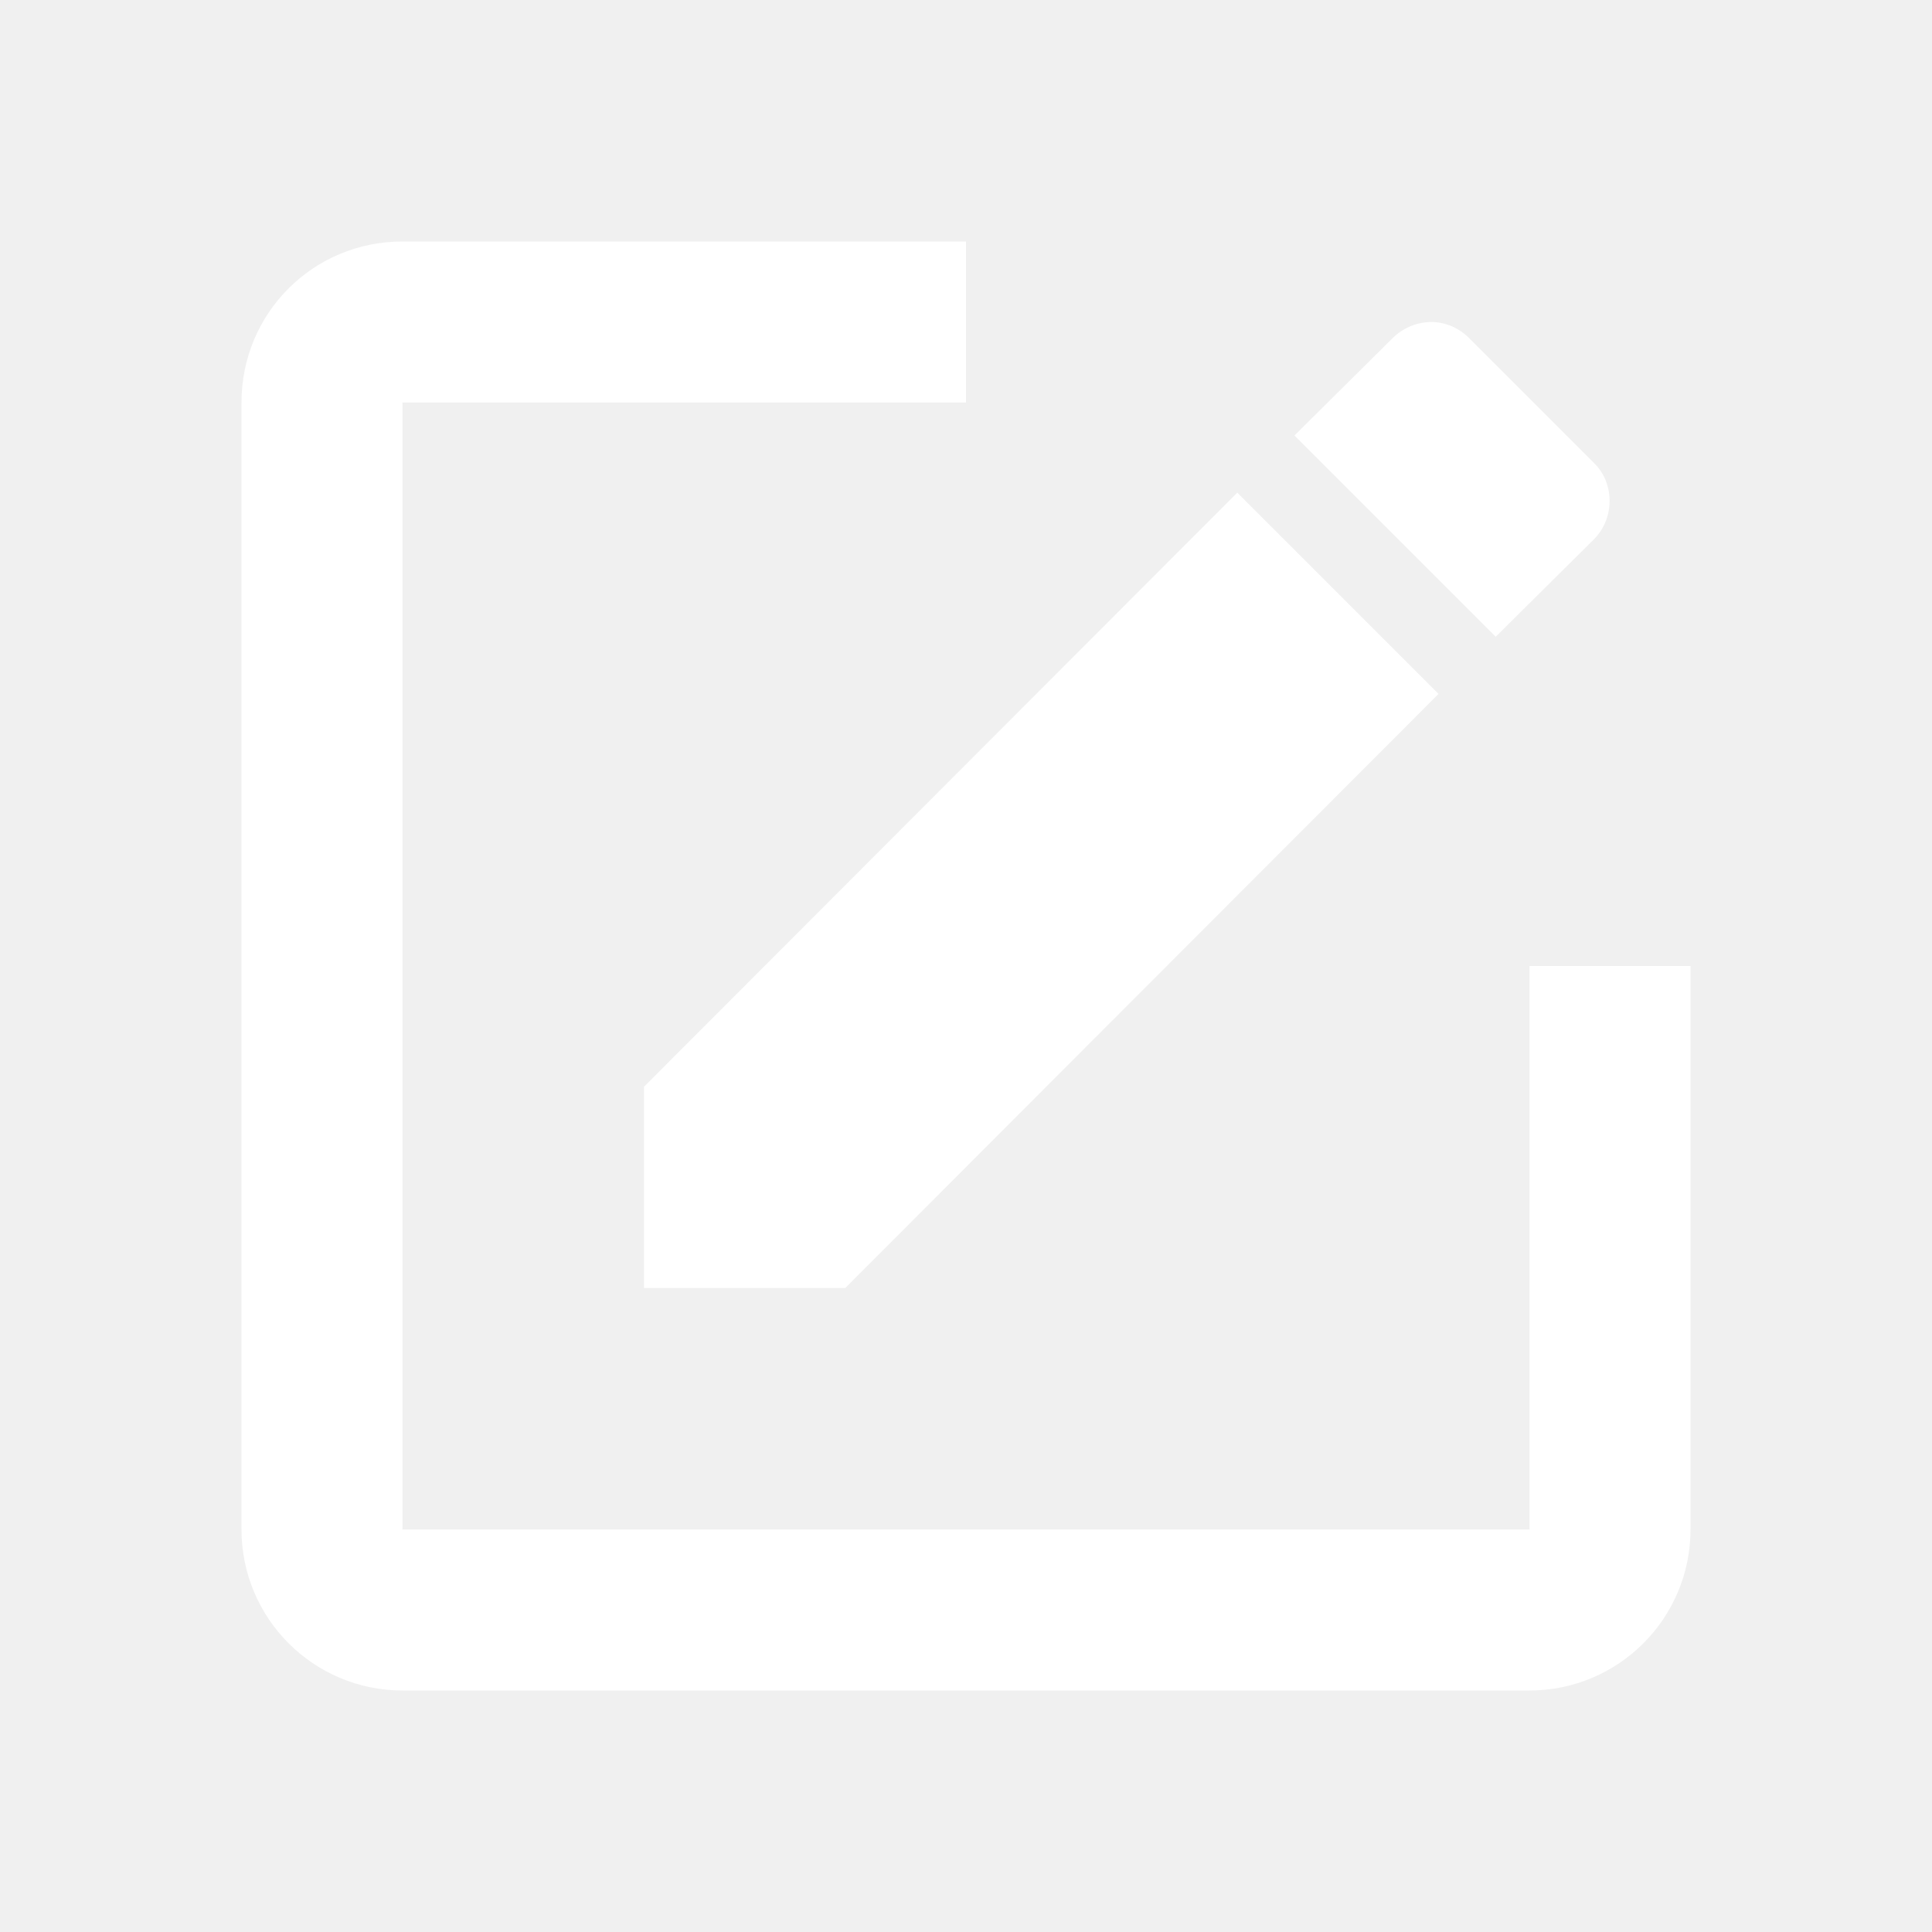
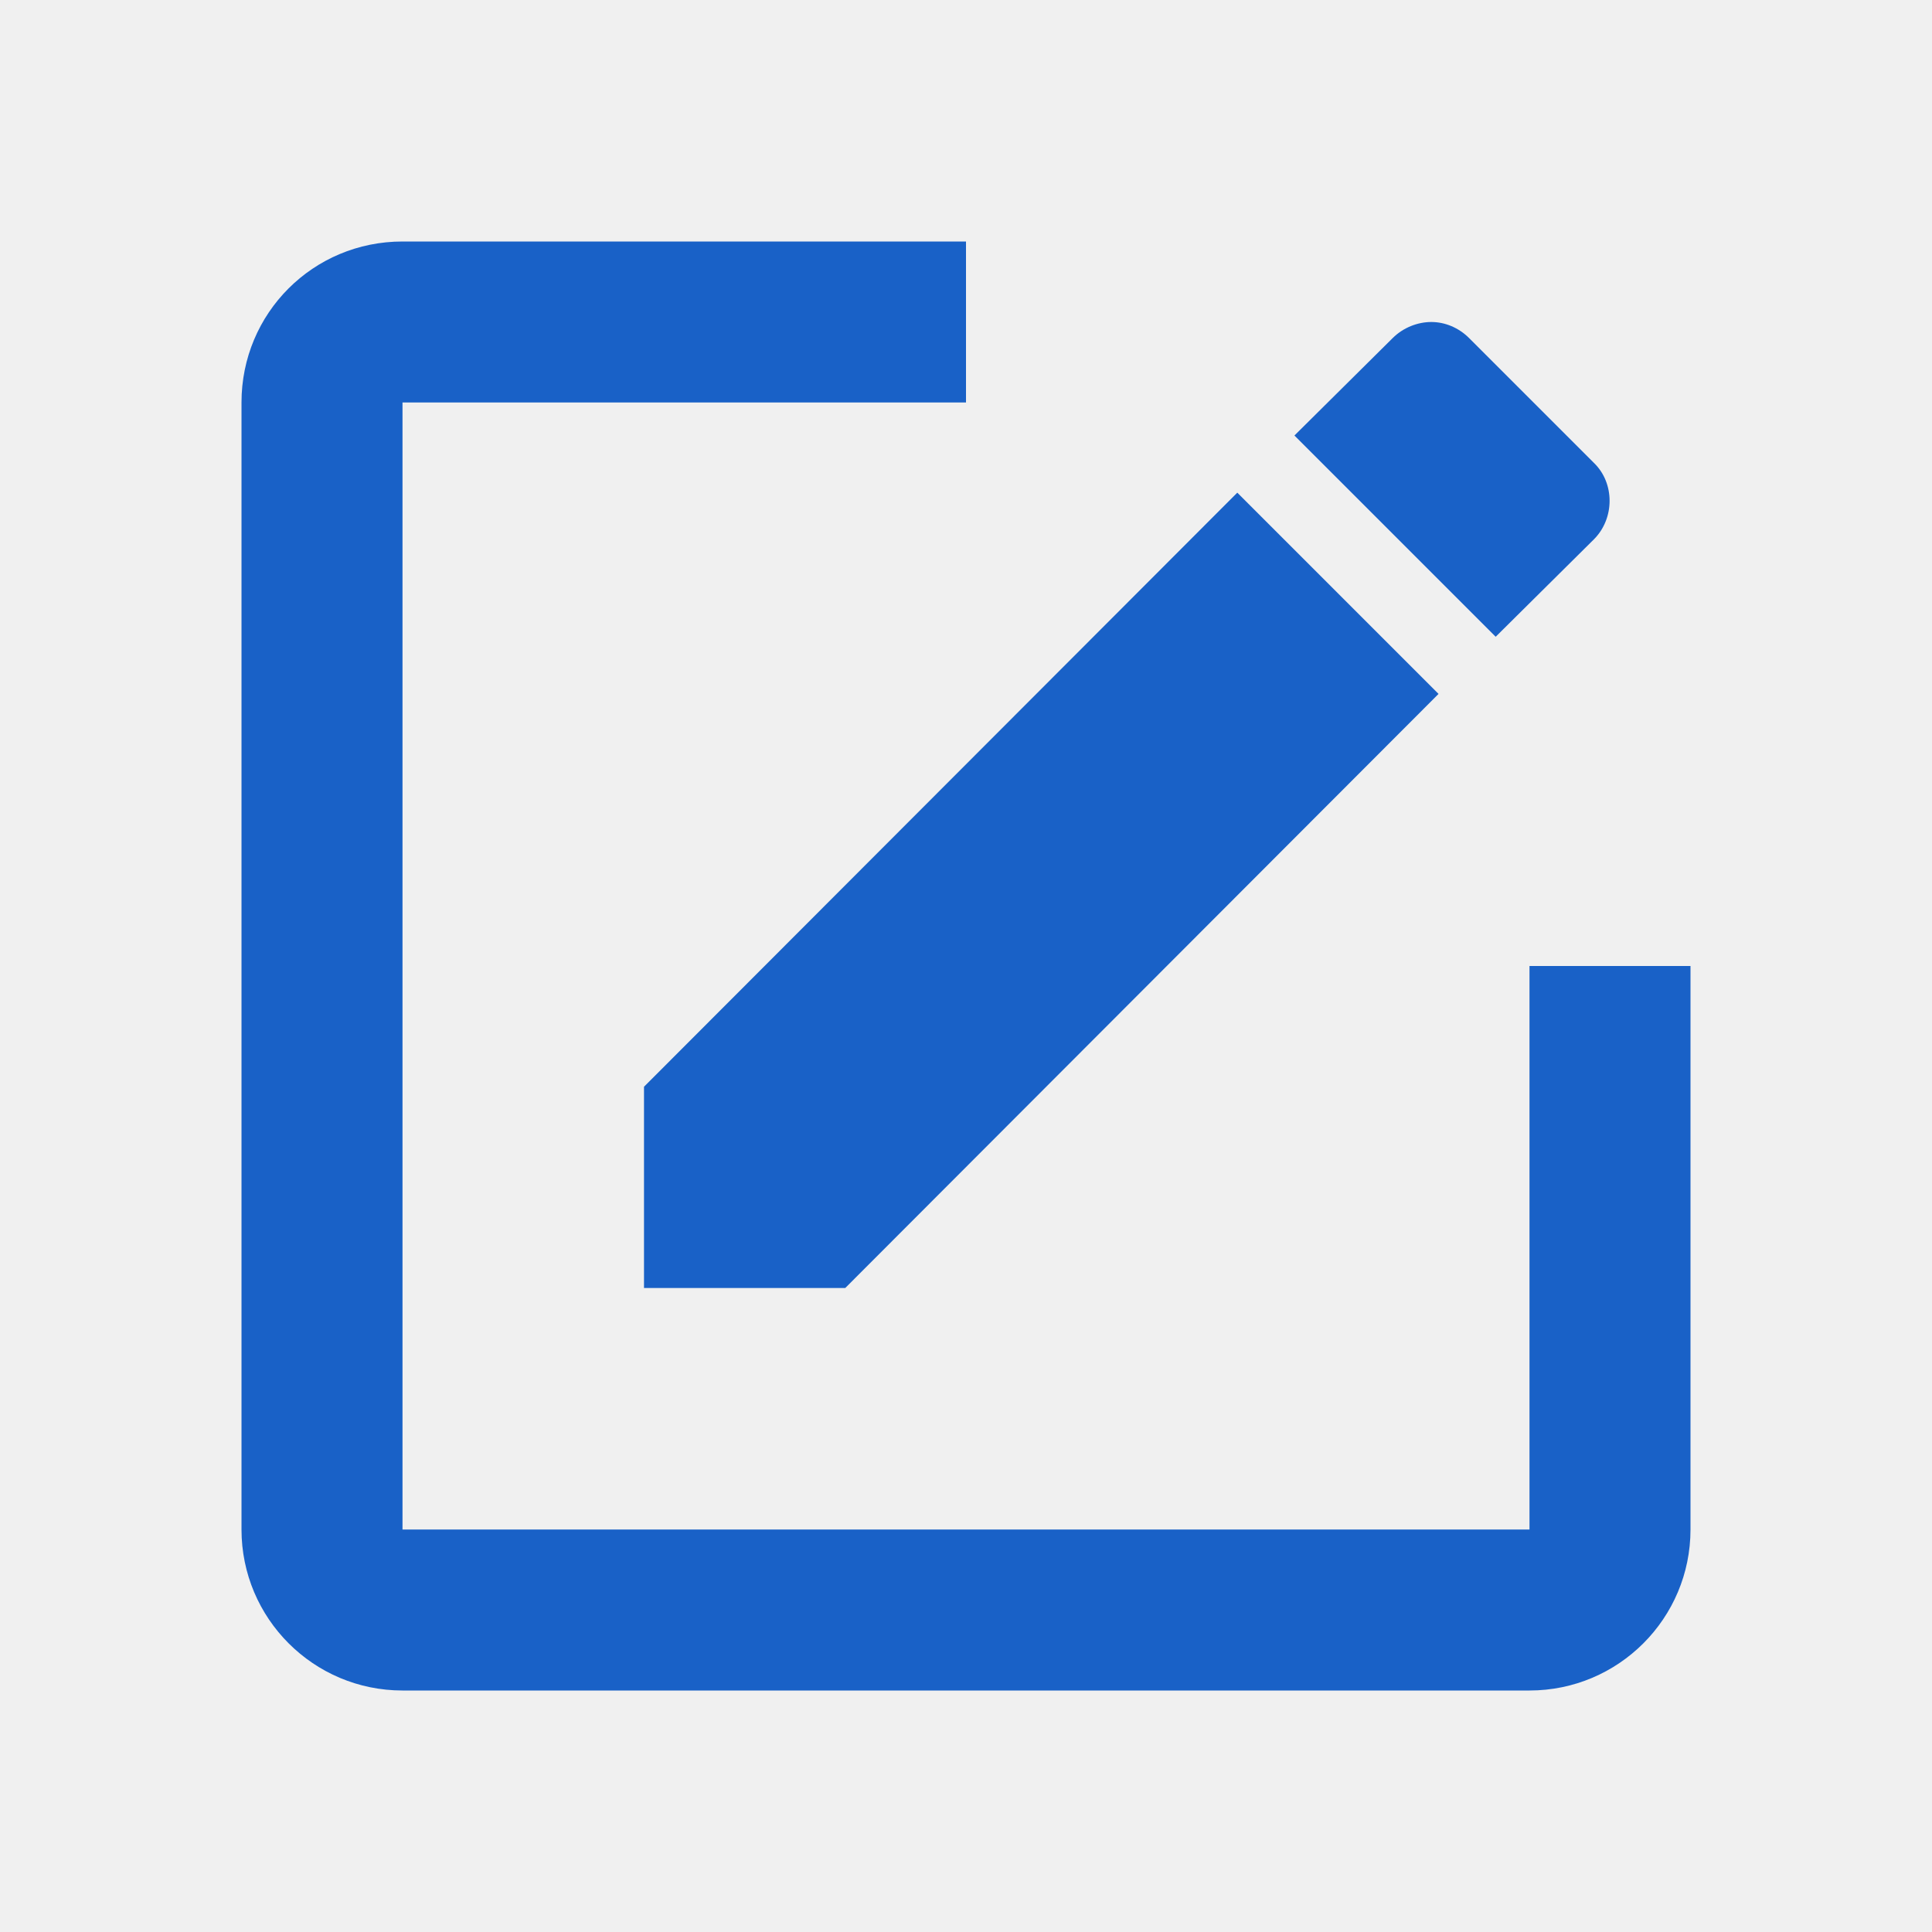
- <svg xmlns="http://www.w3.org/2000/svg" viewBox="0 0 24 24" fill="white">
+ <svg xmlns="http://www.w3.org/2000/svg" viewBox="0 0 24 24" fill="rgb(25, 97, 199)">
  <path d="M5,3C3.89,3 3,3.89 3,5V19A2,2 0 0,0 5,21H19A2,2 0 0,0 21,19V12H19V19H5V5H12V3H5M17.78,4C17.61,4 17.43,4.07 17.3,4.2L16.08,5.41L18.58,7.91L19.8,6.7C20.06,6.44 20.06,6 19.8,5.75L18.25,4.2C18.12,4.07 17.95,4 17.78,4M15.37,6.12L8,13.5V16H10.5L17.87,8.62L15.37,6.12Z" />
</svg>
